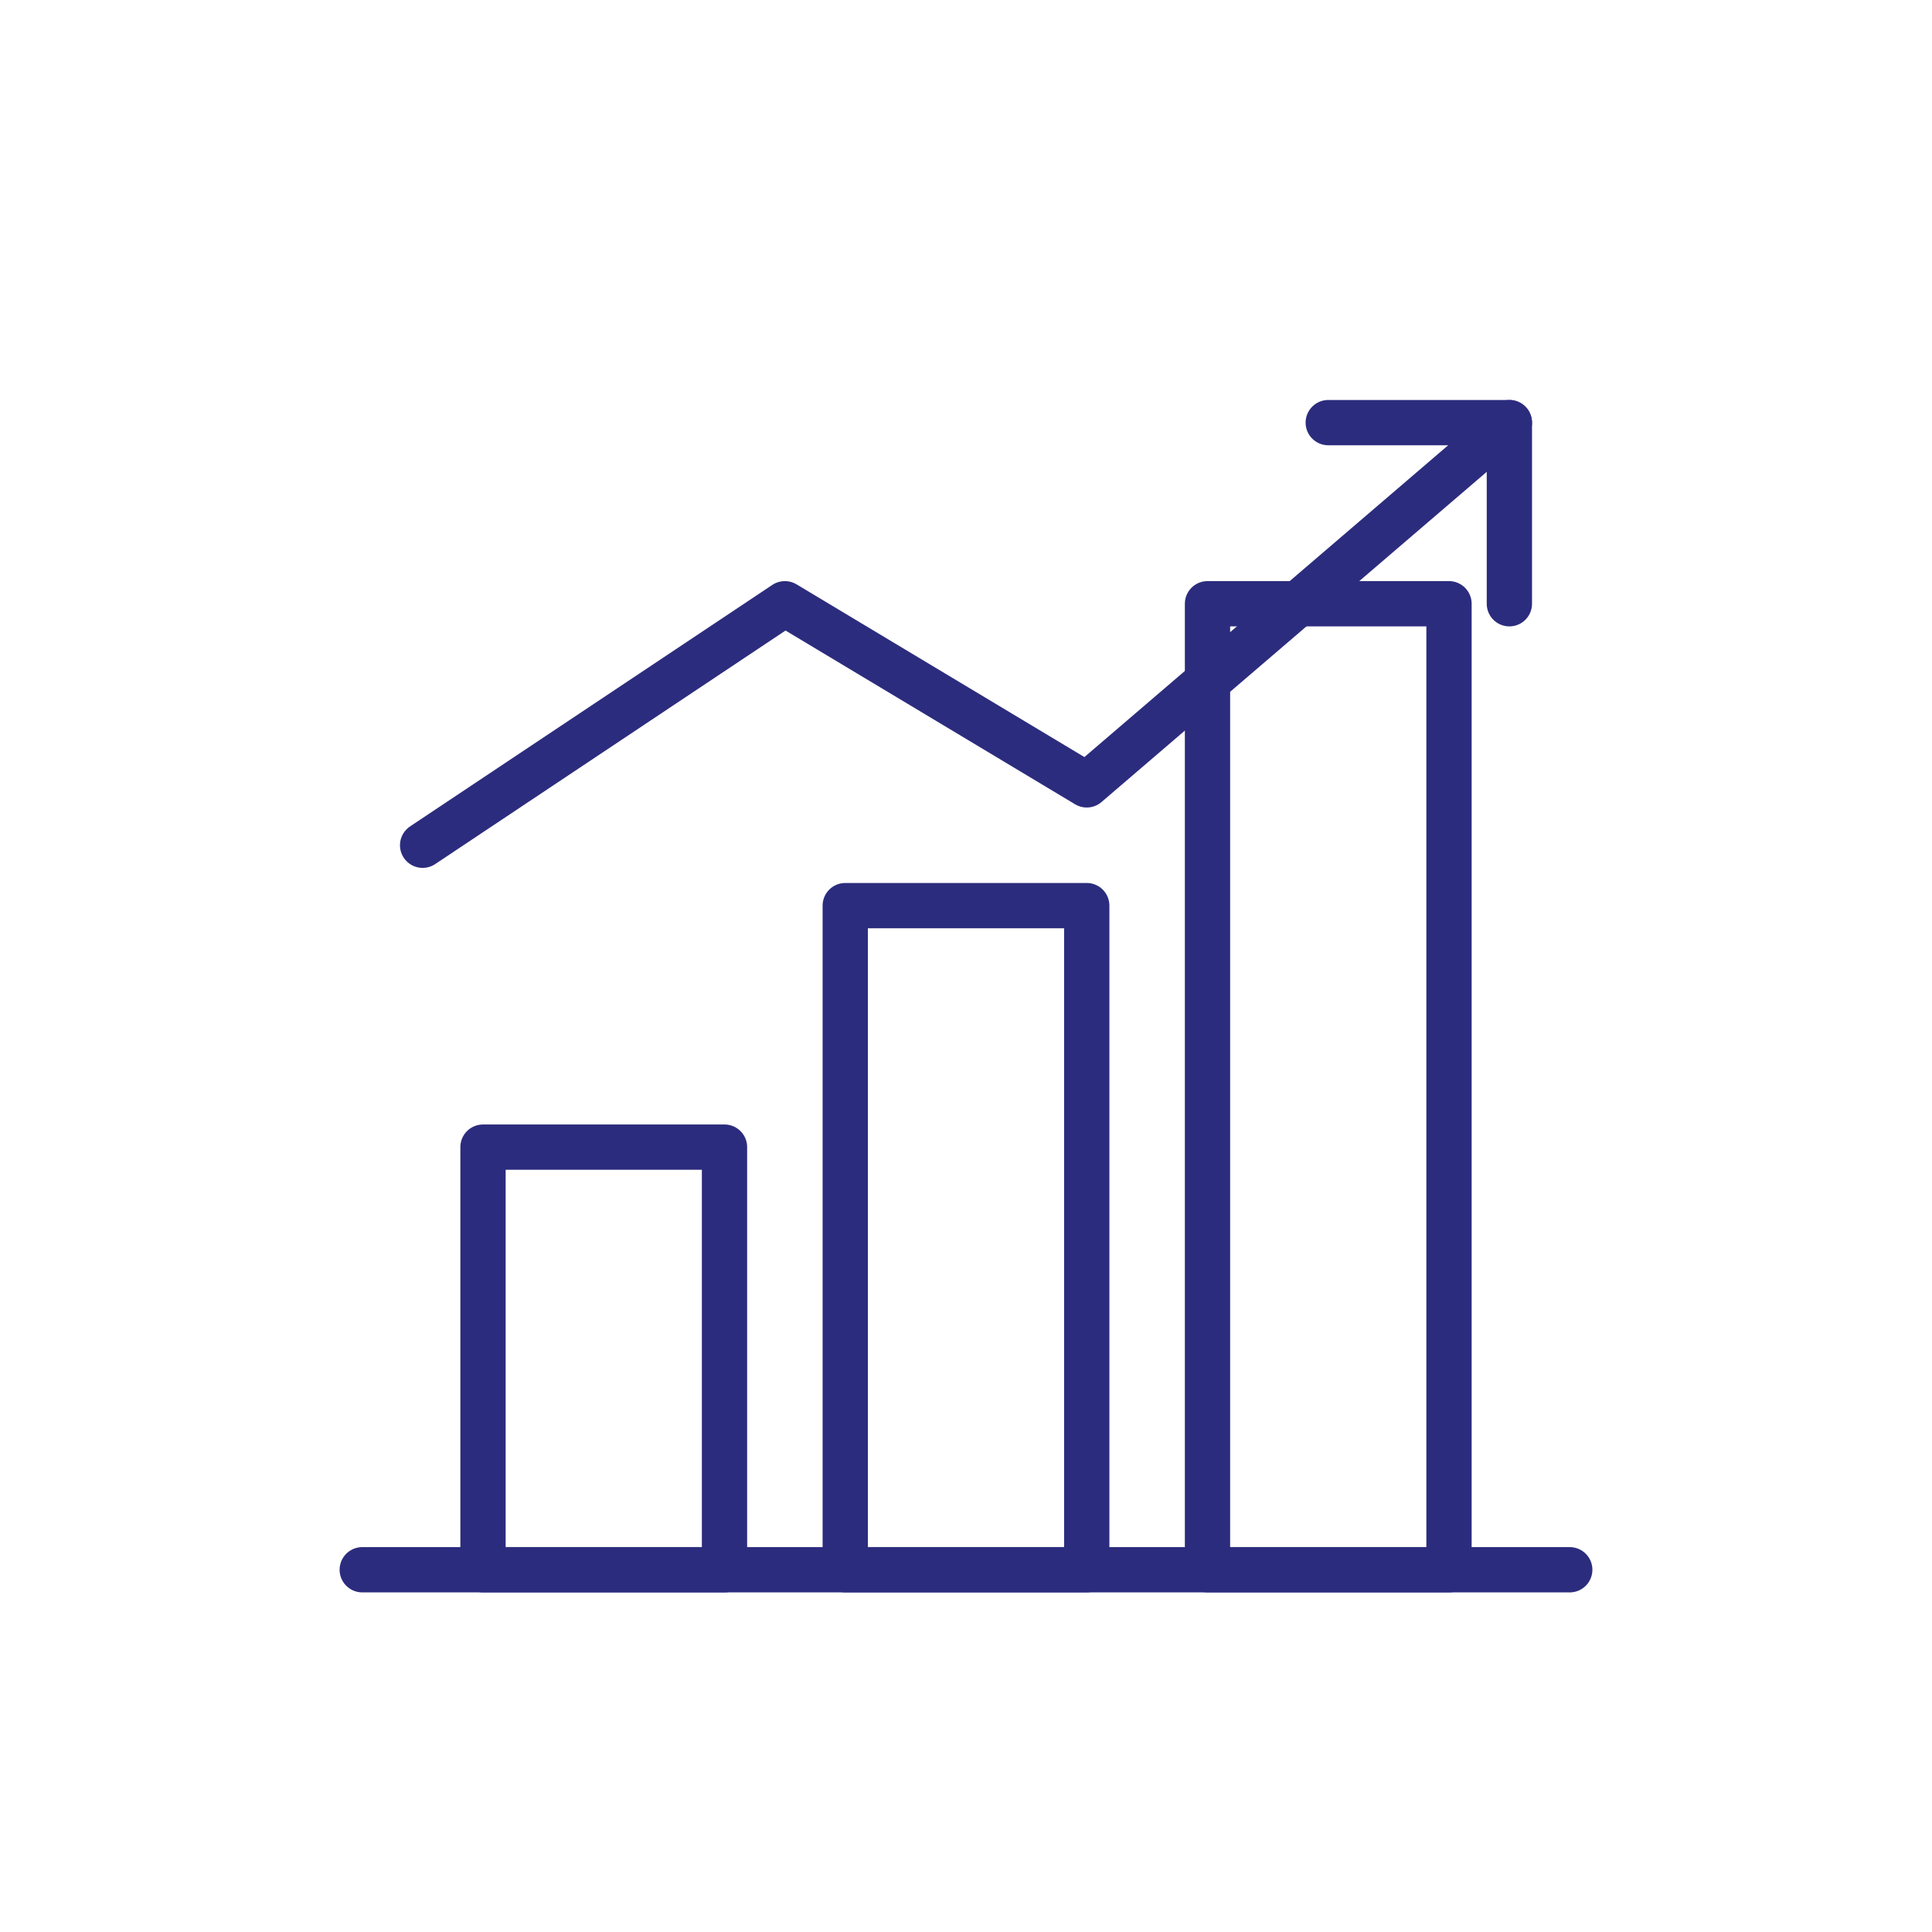
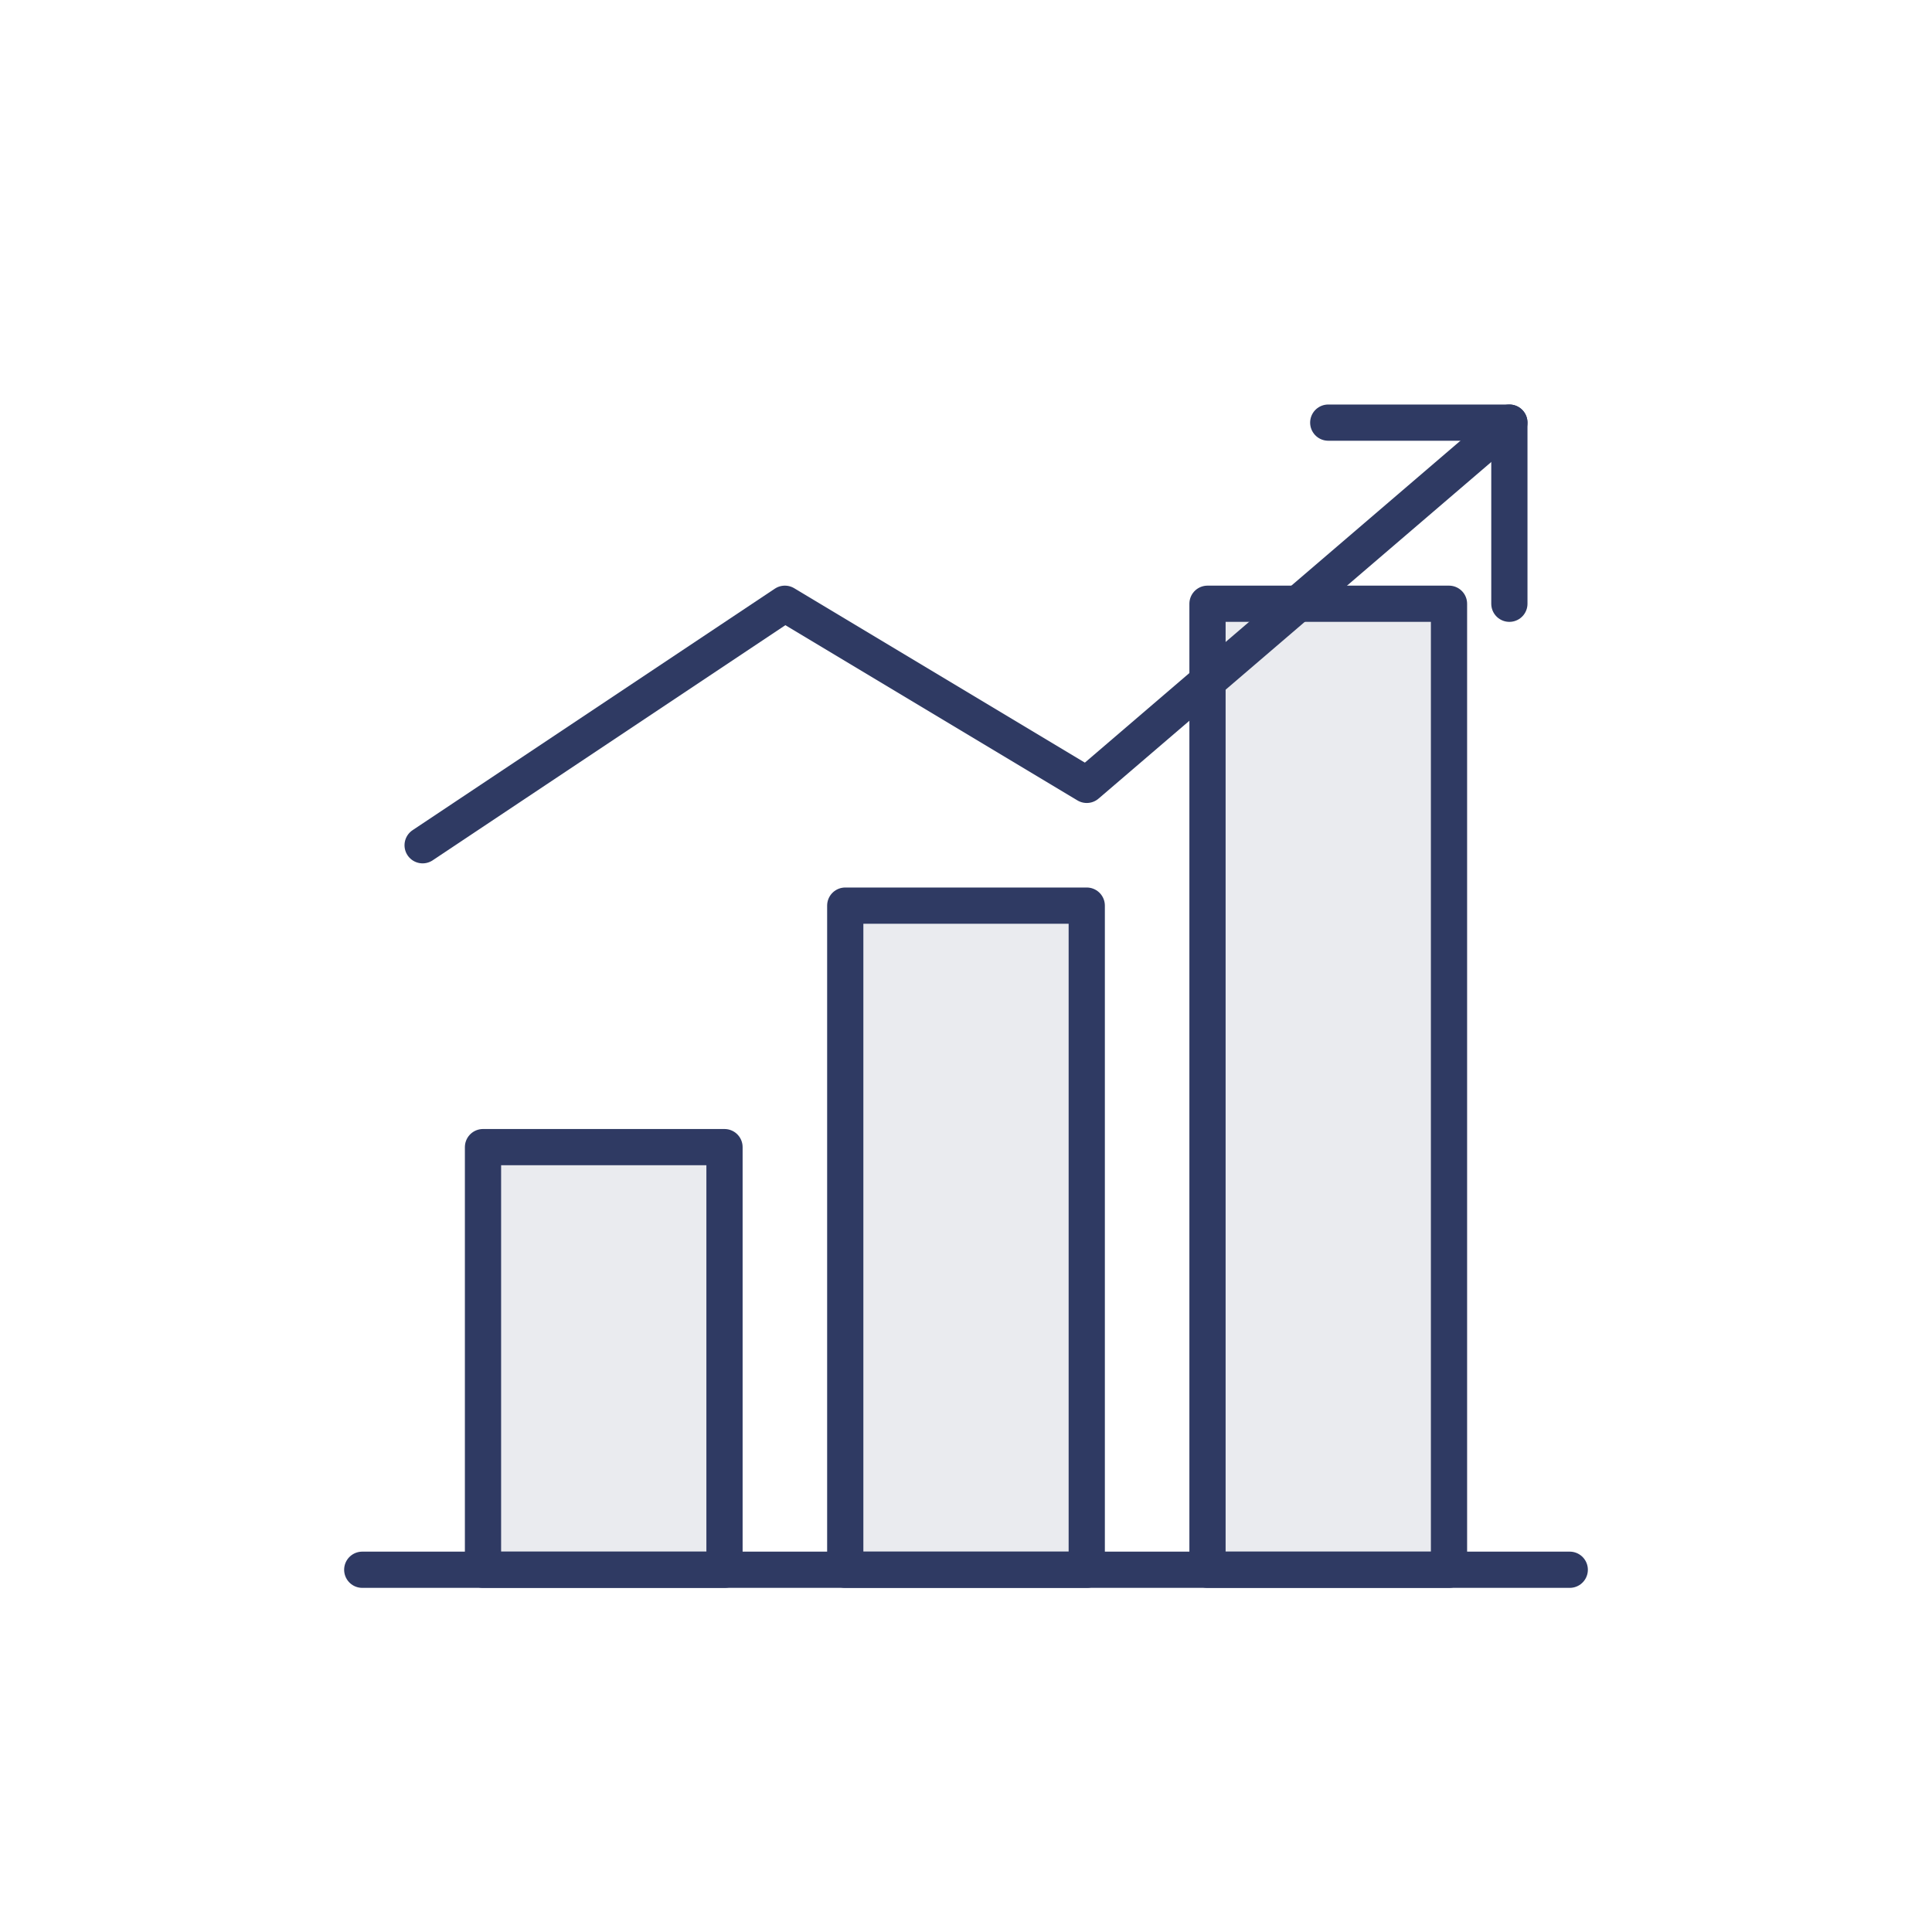
- <svg xmlns="http://www.w3.org/2000/svg" viewBox="0 0 64 64" fill="none" stroke="#2c2c7e" stroke-width="1.5" stroke-linecap="round" stroke-linejoin="round">
+ <svg xmlns="http://www.w3.org/2000/svg" viewBox="0 0 64 64" fill="none" stroke="#2f3a63" stroke-width="1.2" stroke-linecap="round" stroke-linejoin="round">
+   <style>.f{fill:rgba(47,58,99,.10)}</style>
  <path d="M12 52h40" />
-   <rect x="16" y="38" width="8" height="14" />
-   <rect x="28" y="30" width="8" height="22" />
-   <rect x="40" y="20" width="8" height="32" />
+   <rect class="f" x="16" y="38" width="8" height="14" />
+   <rect class="f" x="28" y="30" width="8" height="22" />
+   <rect class="f" x="40" y="20" width="8" height="32" />
  <path d="M14 28l12-8 10 6 14-12" />
  <path d="M44 14h6v6" />
</svg>
